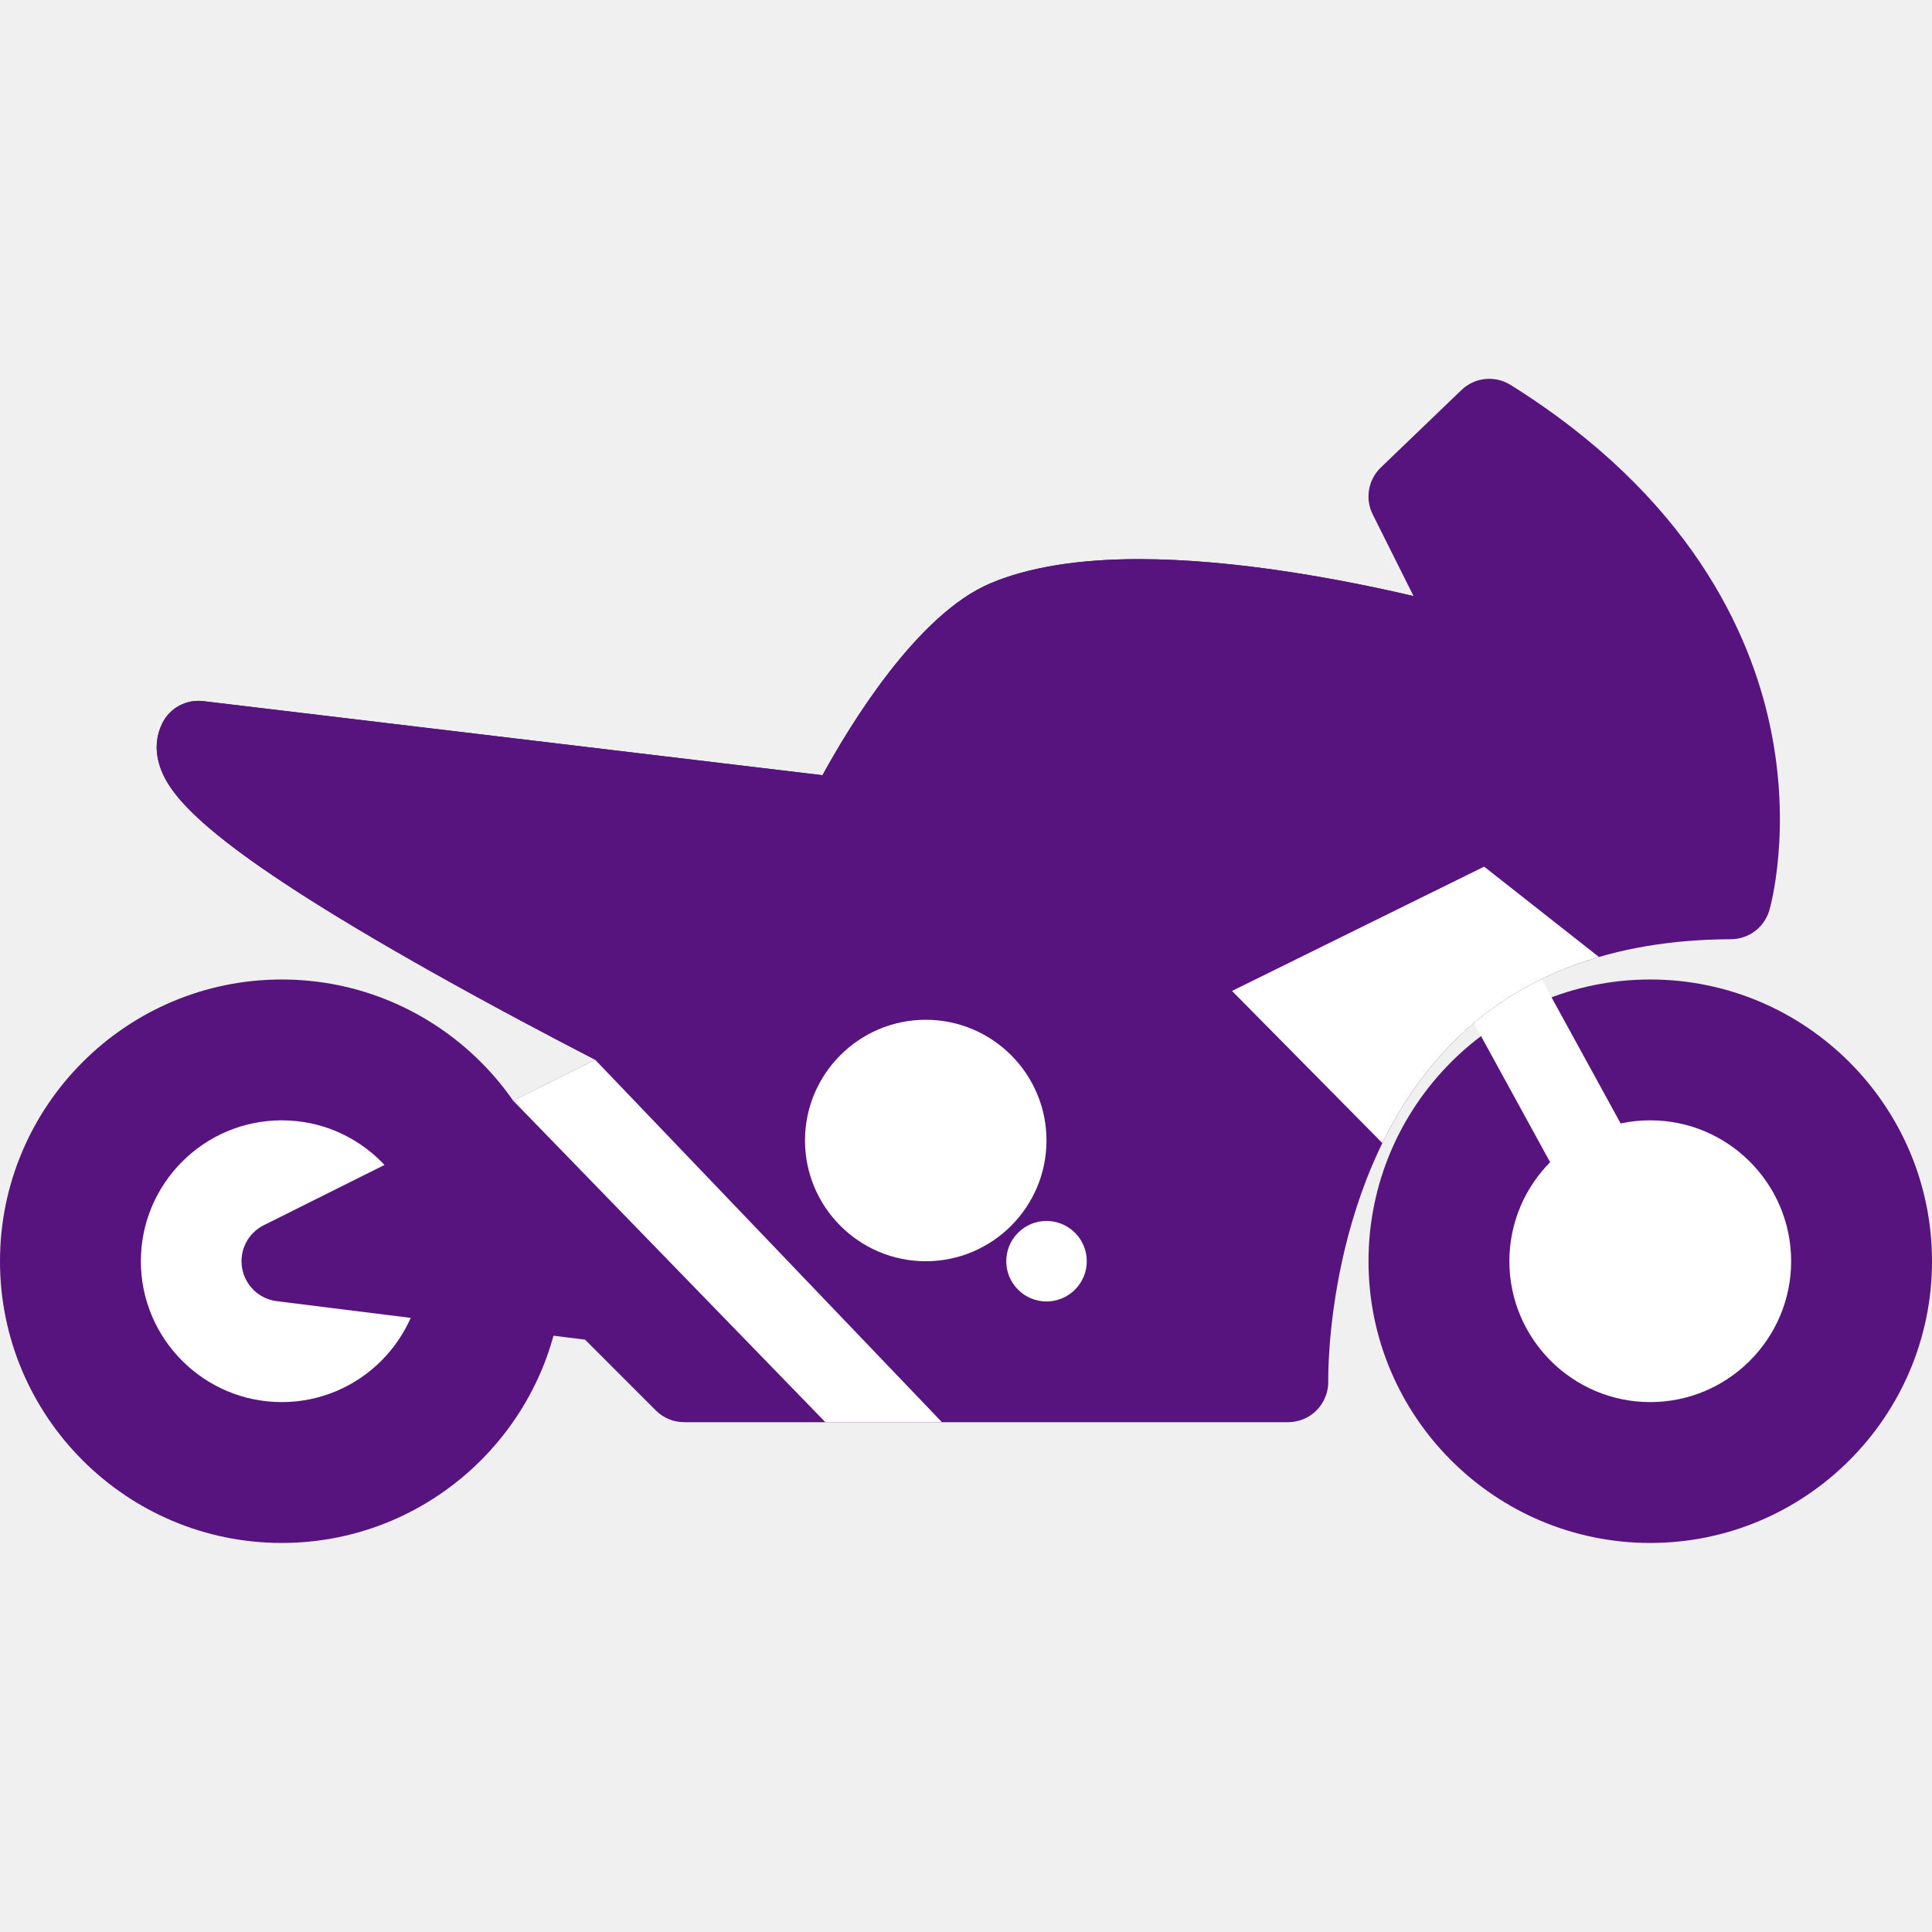
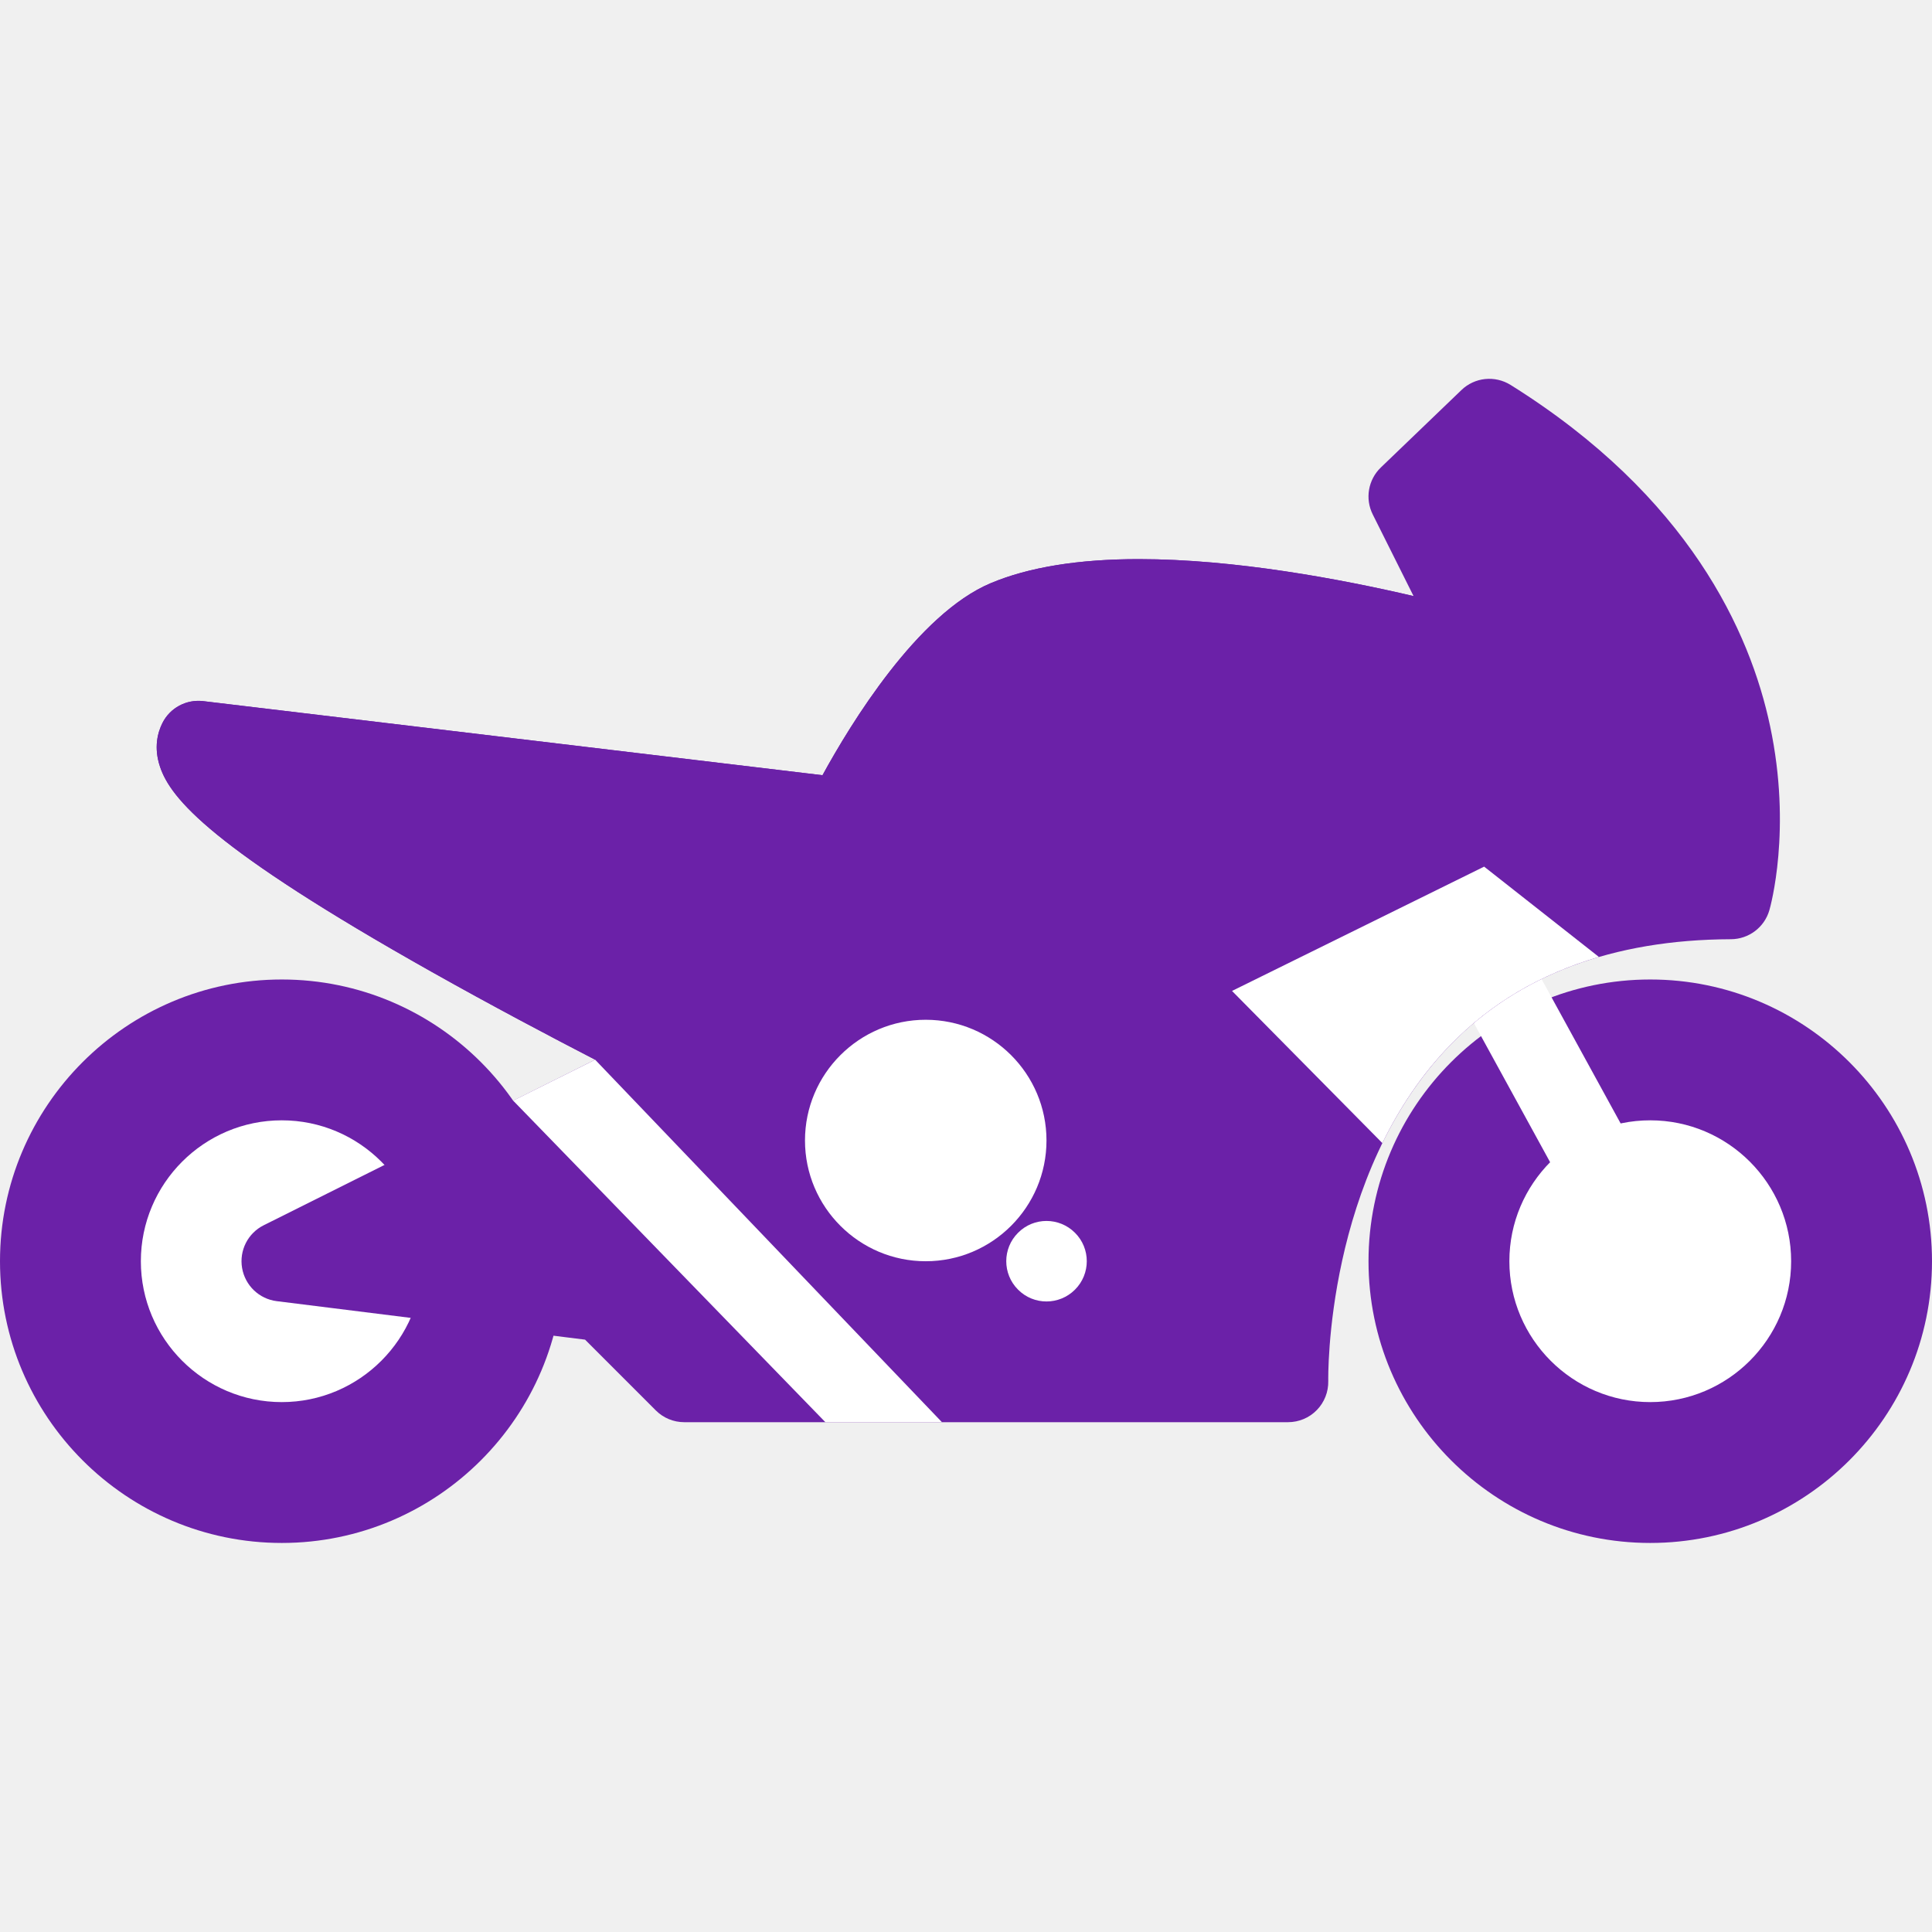
<svg xmlns="http://www.w3.org/2000/svg" width="65" height="65" viewBox="0 0 65 65" fill="none">
-   <path d="M55.52 32.954C50.293 32.954 46.042 37.206 46.042 42.433C46.042 47.658 50.293 51.911 55.52 51.911C60.747 51.911 65 47.658 65 42.433C65 37.206 60.747 32.954 55.52 32.954Z" fill="#57137E" />
+   <path d="M55.52 32.954C50.293 32.954 46.042 37.206 46.042 42.433C46.042 47.658 50.293 51.911 55.52 51.911C60.747 51.911 65 47.658 65 42.433C65 37.206 60.747 32.954 55.52 32.954Z" fill="#6B21A8" />
  <path d="M55.52 37.692C52.908 37.692 50.781 39.819 50.781 42.433C50.781 45.045 52.908 47.172 55.52 47.172C58.135 47.172 60.261 45.045 60.261 42.433C60.261 39.819 58.135 37.692 55.52 37.692Z" fill="white" />
  <path d="M55.522 43.786C55.044 43.786 54.58 43.532 54.334 43.084L48.917 33.196C48.558 32.54 48.798 31.718 49.454 31.357C50.109 30.998 50.932 31.238 51.291 31.895L56.708 41.782C57.068 42.437 56.828 43.26 56.171 43.619C55.965 43.732 55.742 43.786 55.522 43.786Z" fill="white" />
-   <path d="M9.48 32.954C4.253 32.954 0 37.206 0 42.433C0 47.658 4.253 51.911 9.48 51.911C14.707 51.911 18.958 47.658 18.958 42.433C18.958 37.206 14.707 32.954 9.48 32.954Z" fill="#57137E" />
+   <path d="M9.48 32.954C4.253 32.954 0 37.206 0 42.433C0 47.658 4.253 51.911 9.48 51.911C14.707 51.911 18.958 47.658 18.958 42.433C18.958 37.206 14.707 32.954 9.48 32.954Z" fill="#6B21A8" />
  <path d="M9.48 37.692C6.865 37.692 4.739 39.819 4.739 42.433C4.739 45.045 6.865 47.172 9.48 47.172C12.092 47.172 14.219 45.045 14.219 42.433C14.219 39.819 12.092 37.692 9.48 37.692Z" fill="white" />
-   <path d="M59.553 24.43C58.883 21.262 56.821 16.7 50.823 12.951C50.295 12.622 49.613 12.693 49.167 13.124L46.457 15.728C46.03 16.139 45.919 16.779 46.185 17.309L47.558 20.055C45.118 19.485 41.543 18.811 38.312 18.811C36.283 18.811 34.606 19.083 33.327 19.622C30.869 20.66 28.62 24.349 27.672 26.081L6.836 23.589C6.268 23.522 5.721 23.815 5.465 24.325C5.308 24.637 5.165 25.146 5.384 25.797C5.743 26.868 7.107 28.525 14.522 32.696C16.538 33.831 18.537 34.885 20.023 35.653L8.875 41.221C8.339 41.487 8.044 42.072 8.145 42.661C8.246 43.248 8.718 43.703 9.311 43.776L19.684 45.071L22.064 47.452C22.318 47.706 22.661 47.848 23.02 47.848H43.333C43.698 47.848 44.049 47.702 44.303 47.44C44.557 47.18 44.696 46.827 44.688 46.462C44.686 46.392 44.567 39.505 48.798 35.153C51.077 32.809 54.253 31.613 58.234 31.599C58.835 31.597 59.363 31.199 59.529 30.621C59.561 30.512 60.293 27.912 59.553 24.43Z" fill="#57137E" />
-   <path d="M27.672 26.081L6.836 23.589C6.268 23.522 5.721 23.815 5.465 24.325C5.308 24.637 5.165 25.146 5.384 25.797C5.743 26.868 7.107 28.524 14.522 32.696C16.538 33.831 18.537 34.885 20.023 35.653C20.023 35.653 20.436 28.213 27.672 26.081Z" fill="#57137E" />
-   <path d="M47.558 20.054C45.118 19.485 41.543 18.811 38.312 18.811C36.283 18.811 34.607 19.083 33.327 19.622C30.869 20.66 28.62 24.349 27.672 26.081C27.672 26.081 31.036 26.964 37.828 25.111C46.969 22.617 47.558 20.054 47.558 20.054Z" fill="#57137E" />
+   <path d="M59.553 24.43C58.883 21.262 56.821 16.7 50.823 12.951C50.295 12.622 49.613 12.693 49.167 13.124L46.457 15.728C46.03 16.139 45.919 16.779 46.185 17.309L47.558 20.055C45.118 19.485 41.543 18.811 38.312 18.811C36.283 18.811 34.606 19.083 33.327 19.622C30.869 20.66 28.62 24.349 27.672 26.081L6.836 23.589C6.268 23.522 5.721 23.815 5.465 24.325C5.308 24.637 5.165 25.146 5.384 25.797C5.743 26.868 7.107 28.525 14.522 32.696C16.538 33.831 18.537 34.885 20.023 35.653L8.875 41.221C8.339 41.487 8.044 42.072 8.145 42.661C8.246 43.248 8.718 43.703 9.311 43.776L19.684 45.071L22.064 47.452C22.318 47.706 22.661 47.848 23.02 47.848H43.333C43.698 47.848 44.049 47.702 44.303 47.44C44.557 47.18 44.696 46.827 44.688 46.462C44.686 46.392 44.567 39.505 48.798 35.153C51.077 32.809 54.253 31.613 58.234 31.599C58.835 31.597 59.363 31.199 59.529 30.621C59.561 30.512 60.293 27.912 59.553 24.43Z" fill="#6B21A8" />
+   <path d="M27.672 26.081L6.836 23.589C6.268 23.522 5.721 23.815 5.465 24.325C5.308 24.637 5.165 25.146 5.384 25.797C5.743 26.868 7.107 28.524 14.522 32.696C16.538 33.831 18.537 34.885 20.023 35.653C20.023 35.653 20.436 28.213 27.672 26.081Z" fill="#6B21A8" />
+   <path d="M47.558 20.054C45.118 19.485 41.543 18.811 38.312 18.811C36.283 18.811 34.607 19.083 33.327 19.622C30.869 20.66 28.62 24.349 27.672 26.081C27.672 26.081 31.036 26.964 37.828 25.111C46.969 22.617 47.558 20.054 47.558 20.054Z" fill="#6B21A8" />
  <path d="M27.769 47.848L17.264 37.029L20.023 35.653L31.691 47.848H27.769Z" fill="white" />
  <path d="M31.145 34.309C28.906 34.309 27.083 36.129 27.083 38.37C27.083 40.61 28.906 42.433 31.145 42.433C33.387 42.433 35.208 40.61 35.208 38.37C35.208 36.129 33.387 34.309 31.145 34.309Z" fill="white" />
  <path d="M36.166 41.475C36.696 42.002 36.696 42.861 36.166 43.389C35.636 43.919 34.779 43.919 34.252 43.389C33.722 42.861 33.722 42.002 34.252 41.475C34.779 40.945 35.636 40.945 36.166 41.475Z" fill="white" />
  <path d="M49.932 29.157L41.45 33.339L46.508 38.458C47.076 37.297 47.82 36.157 48.798 35.153C50.152 33.76 51.825 32.772 53.794 32.196L49.932 29.157Z" fill="white" />
</svg>
